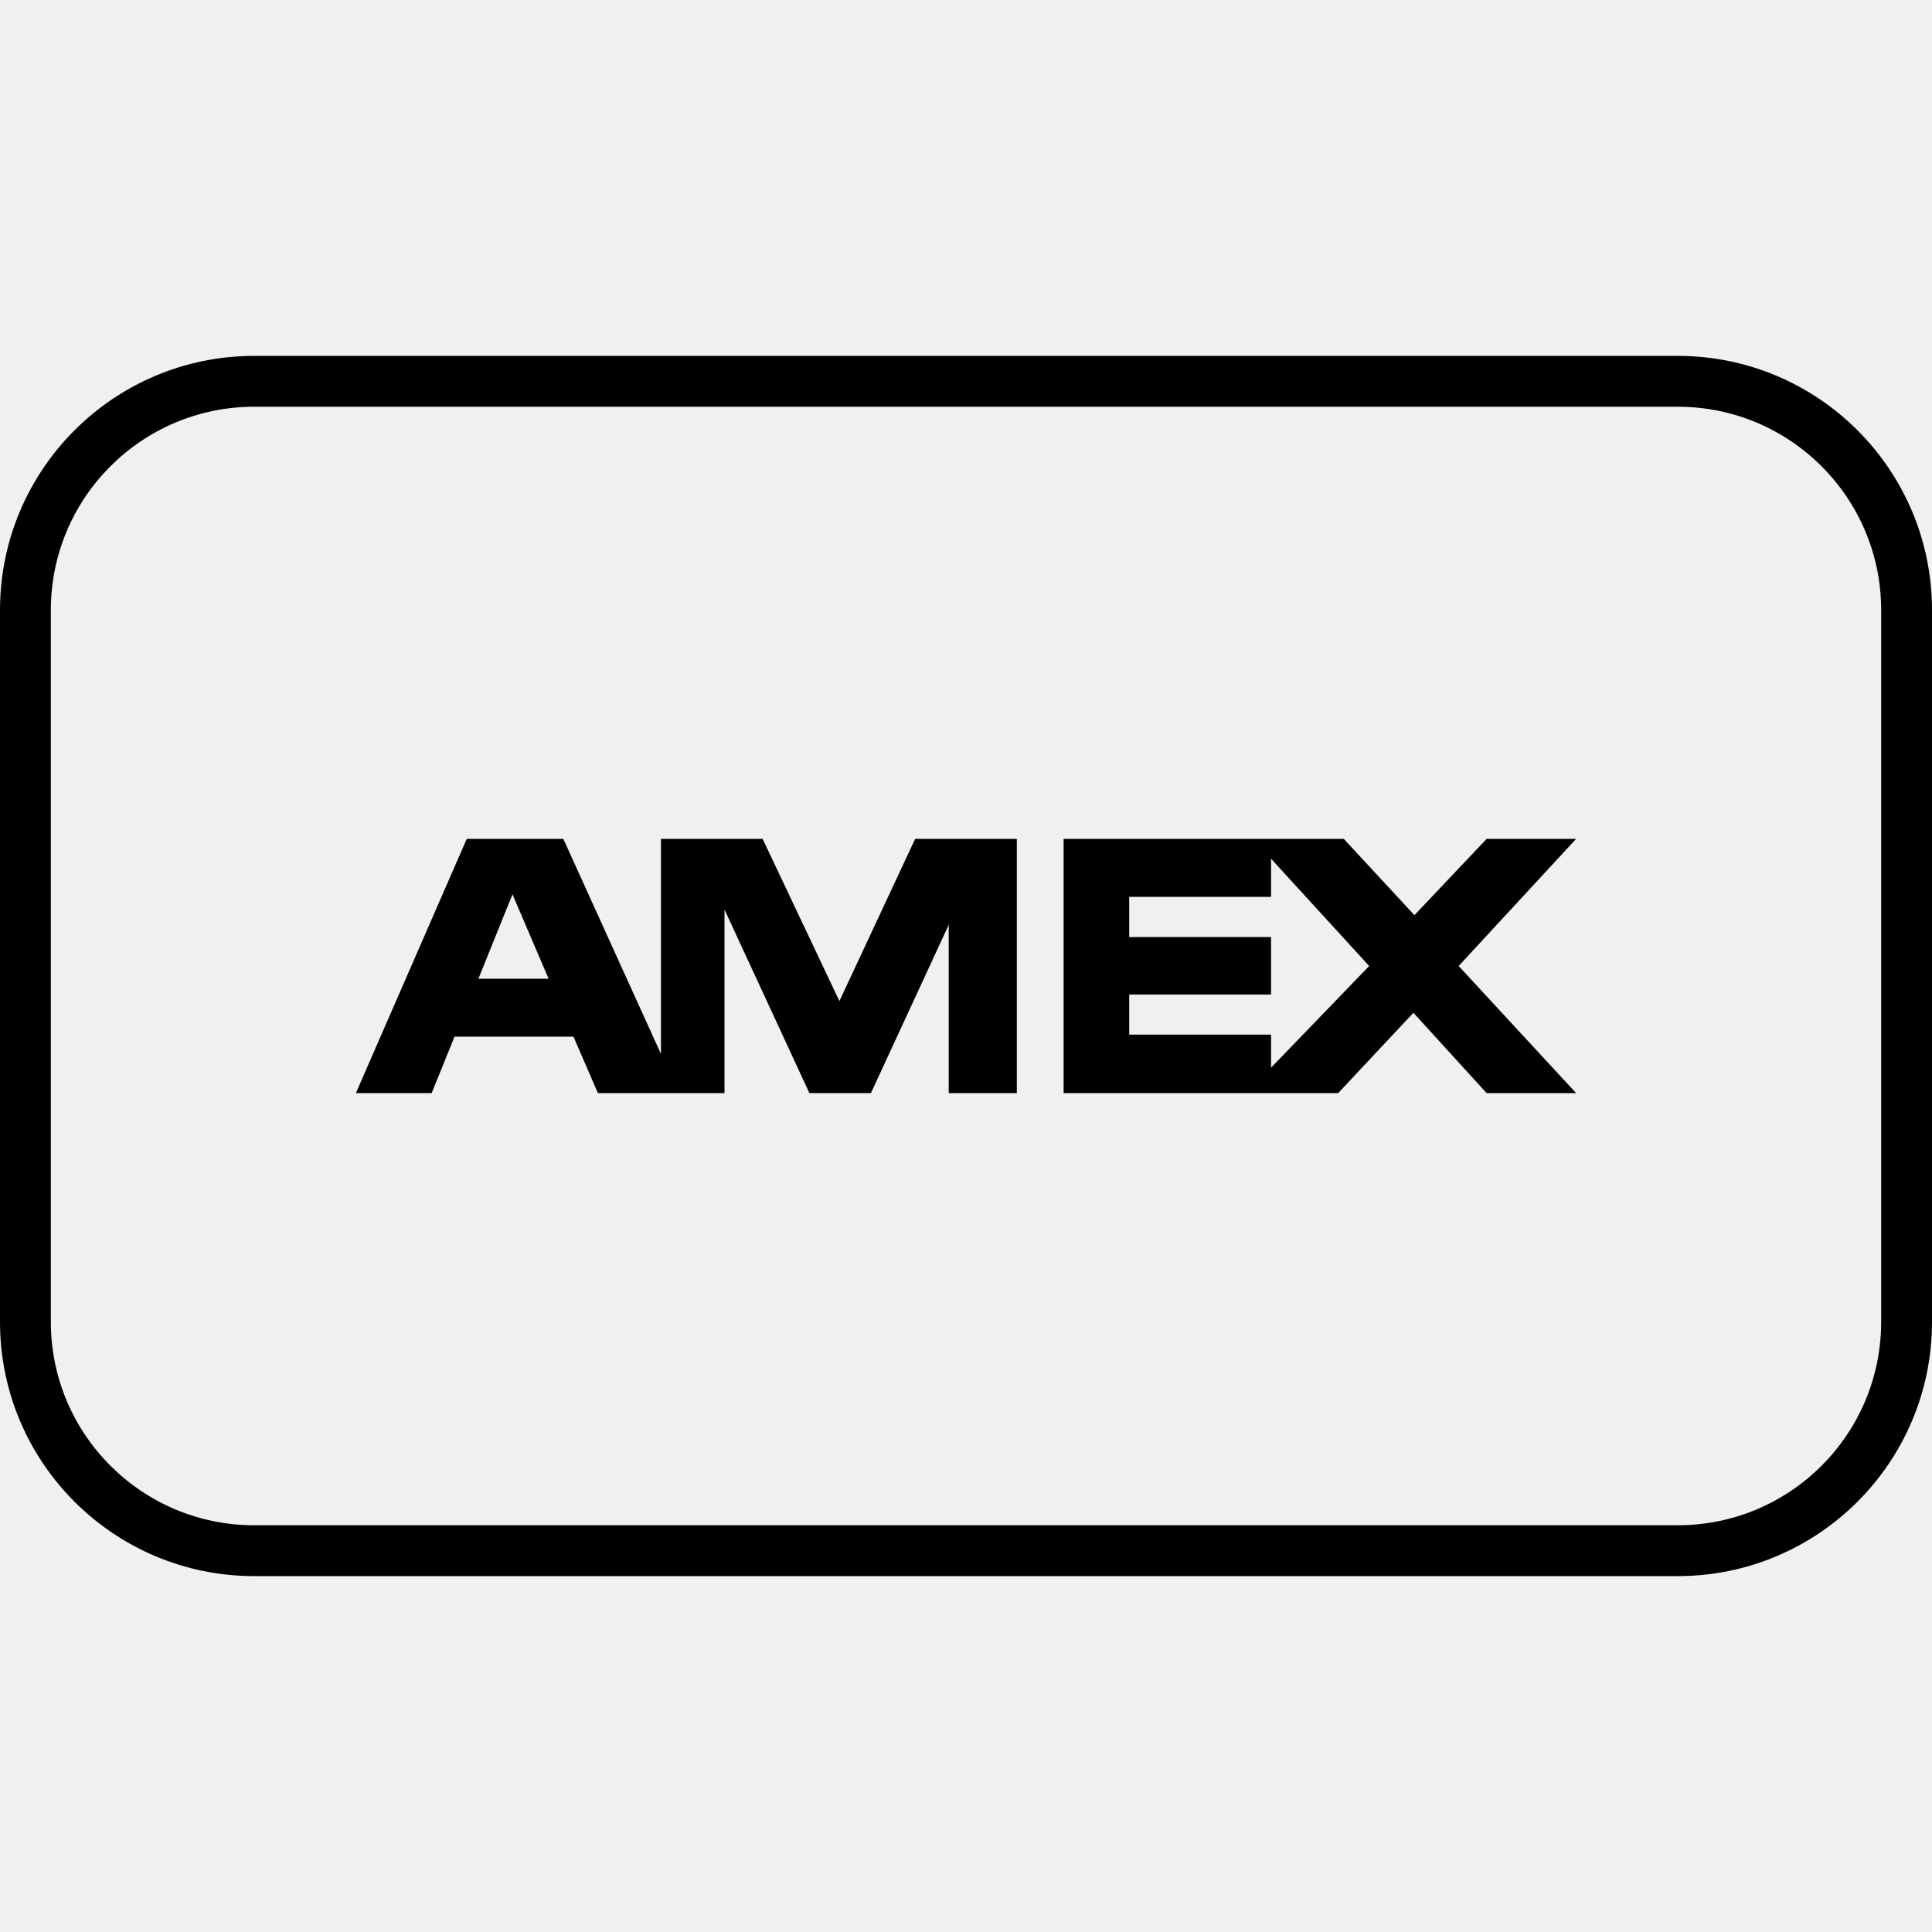
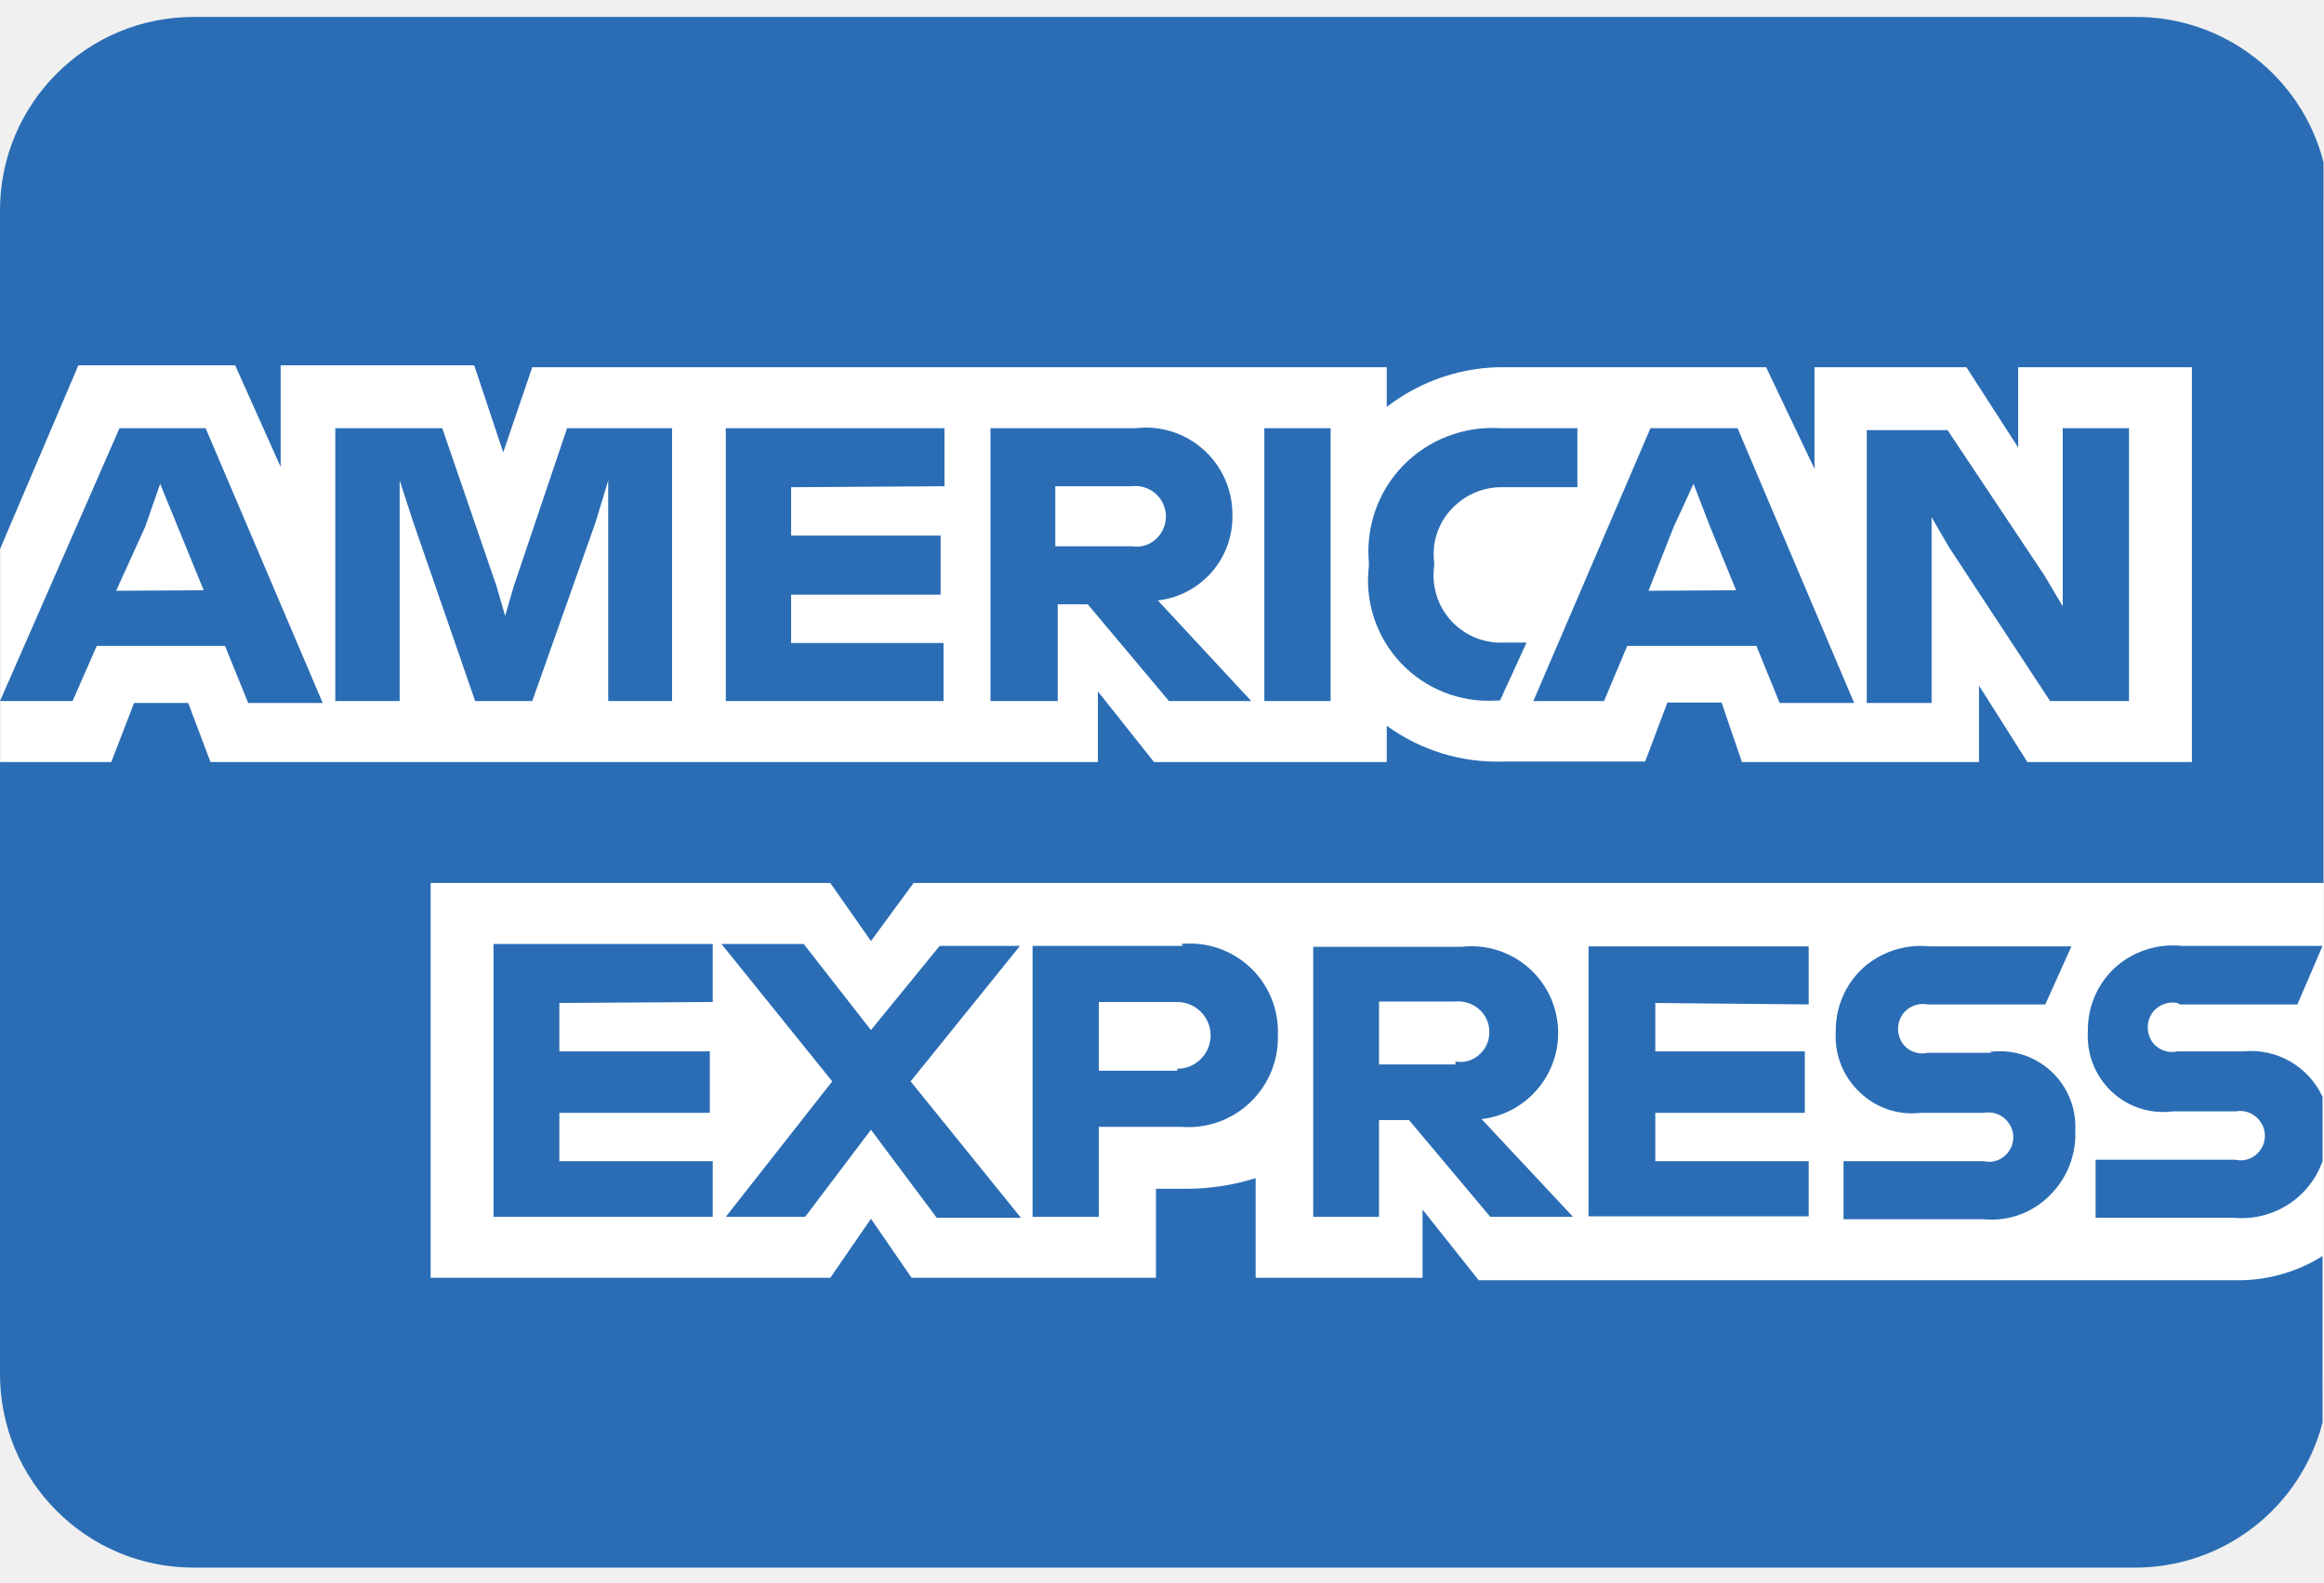
- <svg xmlns="http://www.w3.org/2000/svg" viewBox="0 0 38 38" fill="currentColor">
-   <path d="M33 8a4 4 0 0 1 4 4v14a4 4 0 0 1-4 4H5a4 4 0 0 1-4-4V12a4 4 0 0 1 4-4h28m0-1H5a5 5 0 0 0-5 5v14a5 5 0 0 0 5 5h28a5 5 0 0 0 5-5V12a5 5 0 0 0-5-5Z" />
-   <path d="M18.66 16.5H18l-1.49 3.19L15 16.5h-2v4.23l-1.92-4.23h-1.9L7 21.5h1.49l.45-1.11h2.34l.48 1.11h2.49v-3.61l1.67 3.61h1.21l1.53-3.31v3.31H20v-5h-1.34Zm-9.25 2.75.67-1.66.71 1.66ZM31 16.5h-1.76L27.82 18l-1.39-1.5h-5.51v5h5.4l1.48-1.58 1.44 1.58H31L28.69 19ZM25 21v-.65h-2.79v-.79H25v-1.13h-2.79v-.79H25v-.75L26.93 19Z" />
+ <svg xmlns="http://www.w3.org/2000/svg" viewBox="0 0 48.03 32.71">
+   <rect fill="#fff" x=".02" y=".35" width="48" height="32" rx="4" />
+   <path fill="#2a6db5" d="M8.9 18.25v8.16h8.26l.84-1.22.84 1.22h5.05v-1.84h.56a4.78 4.78 0 0 0 1.5-.22v2.06h3.45V25l1.16 1.46h15.62a3.27 3.27 0 0 0 1.82-.5v3.44a4 4 0 0 1-3.89 3H4a4 4 0 0 1-4-4V15.75h2.3l.47-1.22h1.12l.46 1.22h18.34v-1.46l1.16 1.46h4.81V15a3.88 3.88 0 0 0 2.42.74H34l.46-1.22h1.12l.42 1.23h4.9v-1.58l1 1.58h3.4V7.59h-3.59v1.66l-1.07-1.66H37.5v2.1l-1-2.1h-5.34a3.93 3.93 0 0 0-2.5.82v-.82H11l-.6 1.76-.6-1.8h-4v2.1l-.94-2.1H1.62L0 11.35v-7a4 4 0 0 1 4-4h40.11a4 4 0 0 1 3.91 3v14.9H18.88l-.88 1.2-.84-1.2Z" />
+   <path fill="#2a6db5" d="M14.73 20.71v-1.2H10.2v5.64h4.53V24h-3.17v-1h3.11v-1.27h-3.11v-1Zm4.09 1.64 2.26-2.8h-1.66L18 21.29l-1.39-1.78h-1.7l2.29 2.84-2.2 2.8h1.64l1.36-1.8 1.36 1.82h1.74Zm5.63-2.8h-3.11v5.6h1.37v-1.86h1.7a1.85 1.85 0 0 0 2-1.9 1.82 1.82 0 0 0-2-1.88Zm-.12 2.58h-1.62v-1.42h1.62a.69.69 0 0 1 0 1.38Zm6.29 1a1.79 1.79 0 1 0-.42-3.56h-3.06v5.58h1.36v-2h.62l1.68 2h1.71ZM30.08 22H28.5v-1.3h1.58a.65.65 0 0 1 .49.16.62.62 0 0 1 .21.46.61.61 0 0 1-.21.48.58.58 0 0 1-.49.14Zm7.3-1.24v-1.2h-4.55v5.58h4.55V24h-3.17v-1h3.09v-1.27h-3.09v-1Zm3.77 1h-1.31a.5.5 0 0 1-.53-.21.53.53 0 0 1 0-.57.52.52 0 0 1 .53-.22h2.43l.54-1.2h-2.93a1.79 1.79 0 0 0-1.37.44 1.75 1.75 0 0 0-.57 1.32 1.58 1.58 0 0 0 .49 1.25 1.55 1.55 0 0 0 1.27.43H41a.51.51 0 0 1 .52.22.5.5 0 0 1 0 .57.49.49 0 0 1-.52.21h-2.9v1.2H41a1.69 1.69 0 0 0 1.36-.49 1.78 1.78 0 0 0 .53-1.35 1.56 1.56 0 0 0-1.76-1.62Zm3.9-1h2.43l.52-1.21h-2.91a1.79 1.79 0 0 0-1.37.44 1.75 1.75 0 0 0-.57 1.32 1.58 1.58 0 0 0 .49 1.25 1.55 1.55 0 0 0 1.27.41h1.29a.51.51 0 0 1 .52.22.5.5 0 0 1 0 .57.49.49 0 0 1-.52.21h-2.89v1.2h2.87A1.77 1.77 0 0 0 48 24v-1.33a1.63 1.63 0 0 0-1.64-.94H45a.5.5 0 0 1-.53-.21.53.53 0 0 1 0-.57.52.52 0 0 1 .53-.22ZM4.25 8.85H2.47L0 14.49h1.5l.5-1.14h2.65l.48 1.18h1.54ZM2.4 12.21l.6-1.32.31-.89.36.88.54 1.32Zm9.32-3.36-1.1 3.26-.18.62-.18-.62-1.12-3.26H6.93v5.64h1.33V9.93l.28.86 1.28 3.7H11l1.31-3.7.26-.86v4.56h1.32V8.85Zm7.8 1.2v-1.2H15v5.64h4.5v-1.2h-3.15v-1h3.09v-1.22h-3.09v-1Zm4.41 2.36a1.74 1.74 0 0 0 1.54-1.78 1.79 1.79 0 0 0-2-1.78h-3v5.64h1.39v-2h.62l1.68 2h1.7Zm-.54-1.12h-1.58v-1.24h1.58a.63.63 0 0 1 .49 1.1.58.58 0 0 1-.49.14Zm2.74-2.44v5.64h1.37V8.85Zm5 1.22h1.47V8.85H31a2.58 2.58 0 0 0-2 .77 2.55 2.55 0 0 0-.71 2v.08a2.49 2.49 0 0 0 2.62 2.78H31l.55-1.2h-.45a1.39 1.39 0 0 1-1.46-1.58v-.08a1.35 1.35 0 0 1 .36-1.1 1.41 1.41 0 0 1 1.09-.45Zm4.78-1.22h-1.8l-2.42 5.64h1.46l.48-1.14h2.67l.48 1.18h1.54Zm-1.84 3.36.52-1.32L35 10l.34.88.54 1.32Zm8.56-3.36v3.68l-.38-.64-2-3h-1.67v5.64h1.34v-3.84l.36.62 2.09 3.18H44V8.85Z" />
</svg>
